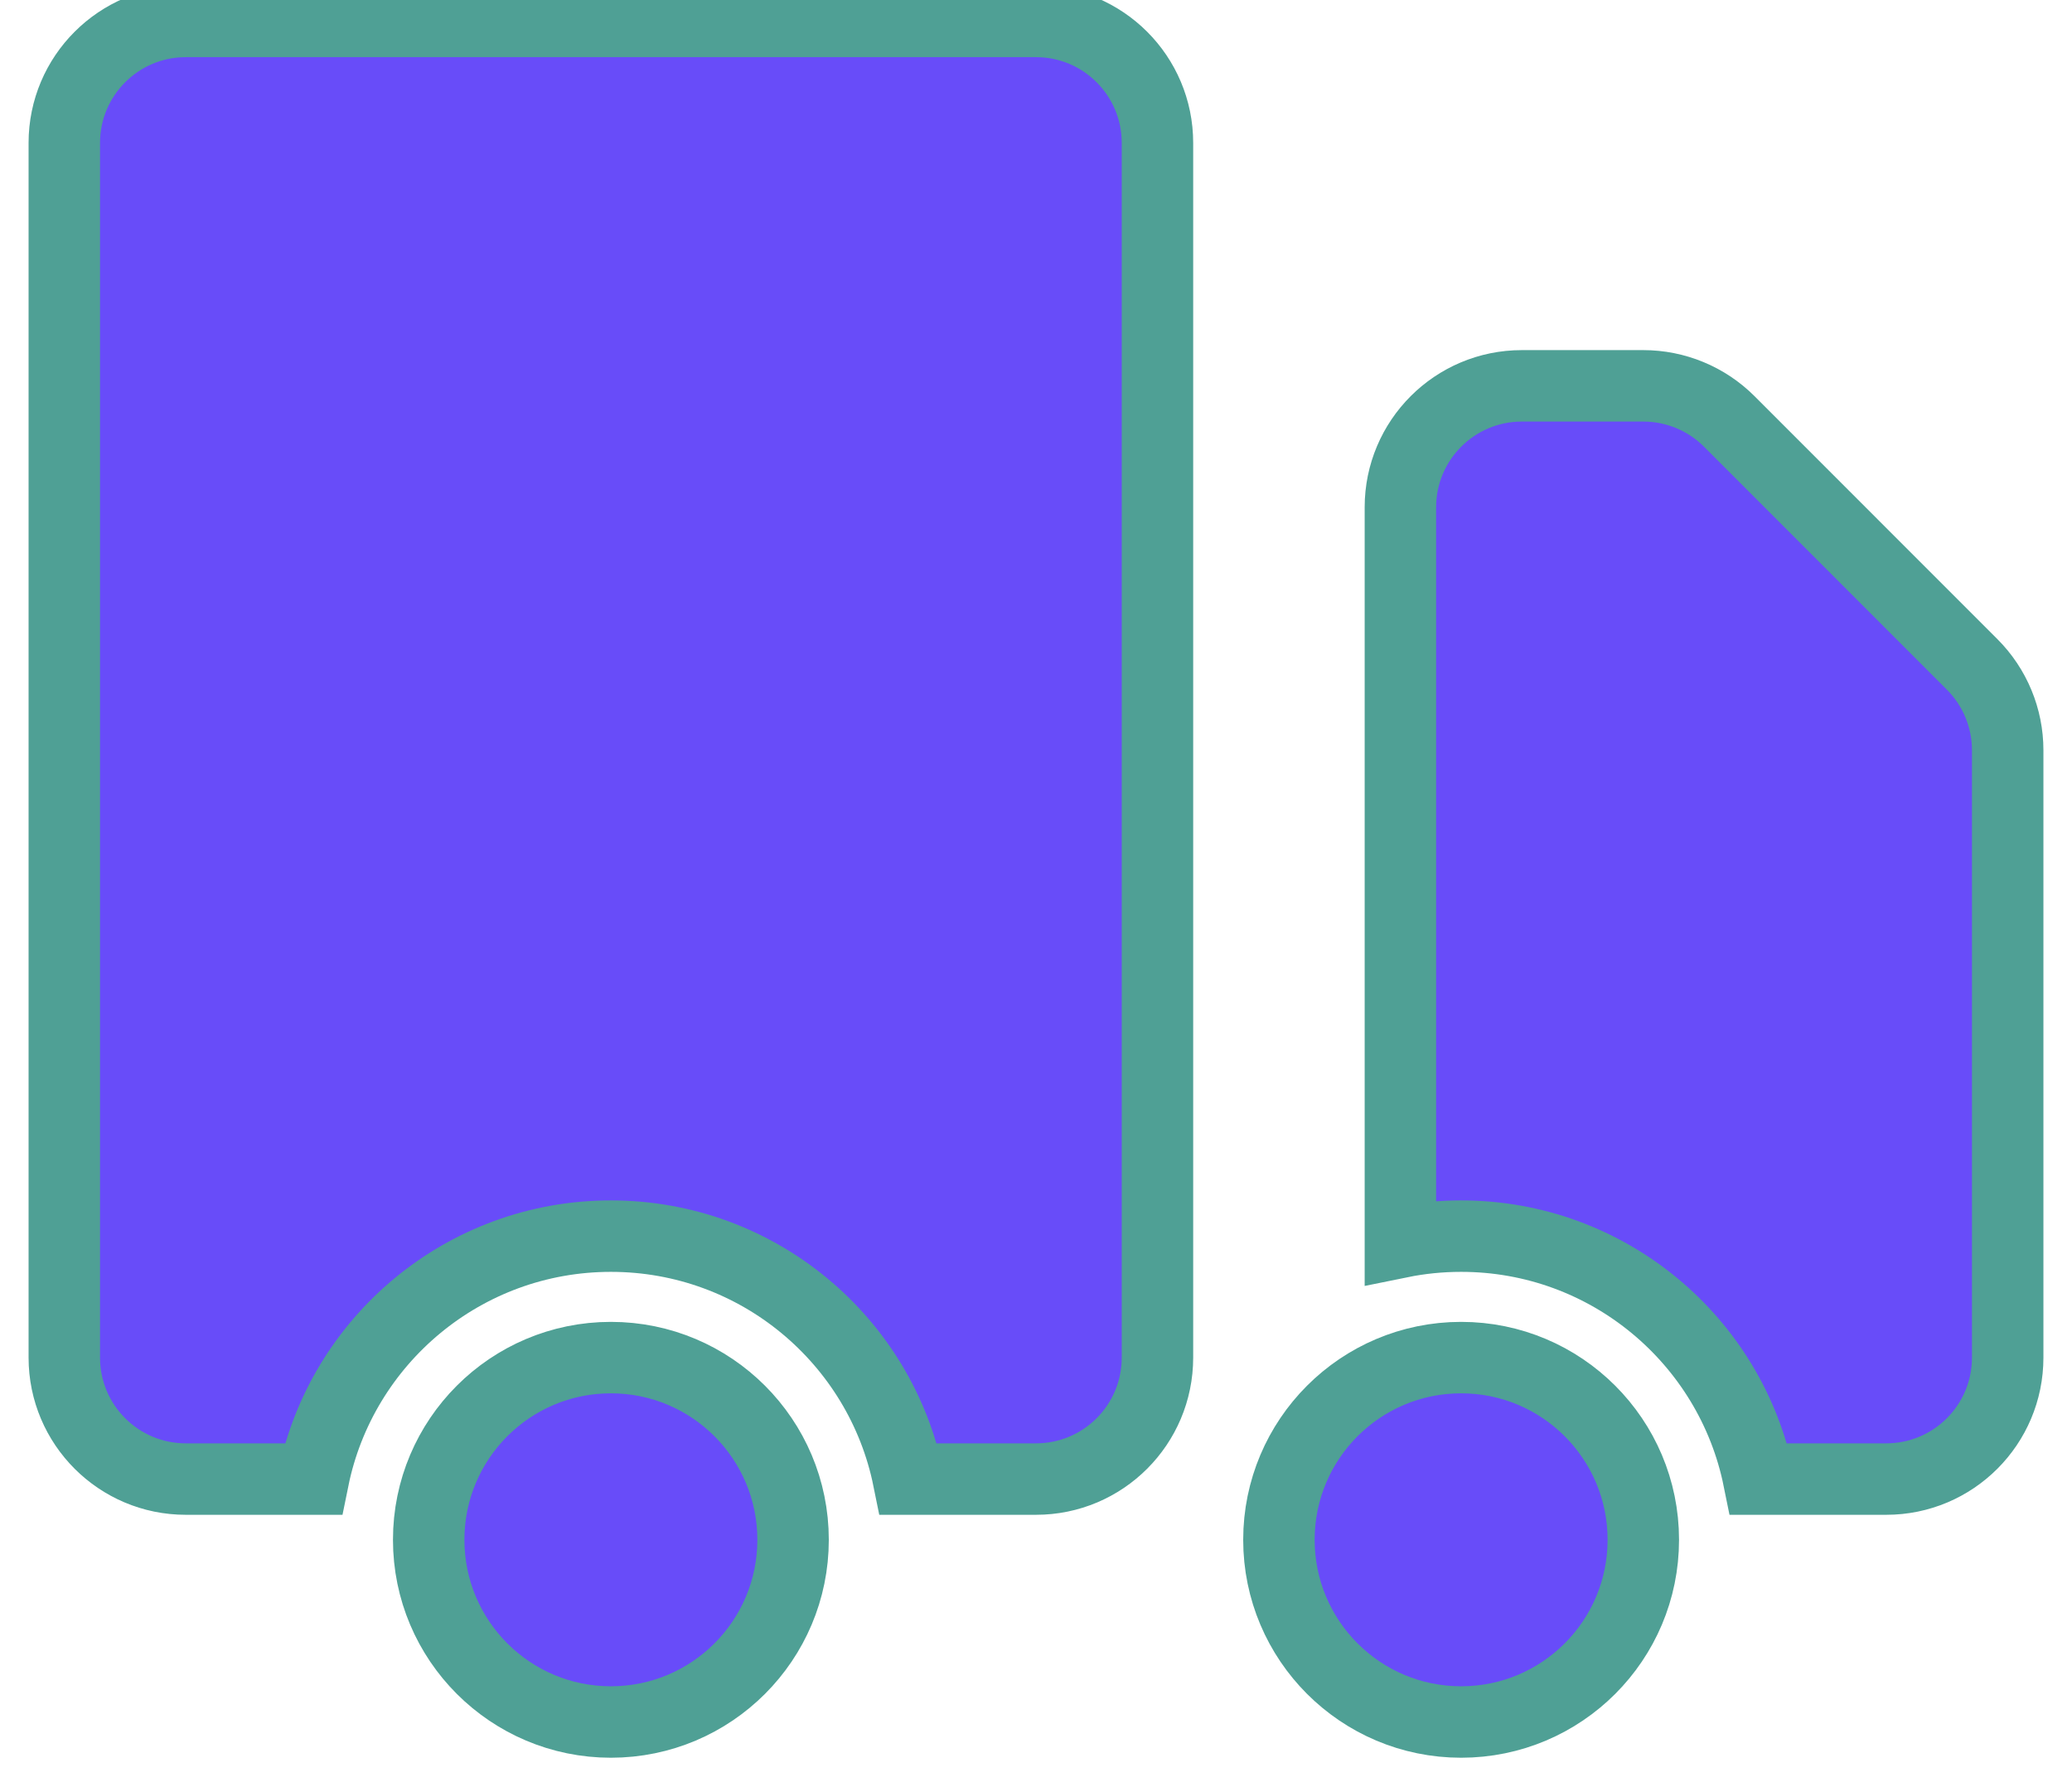
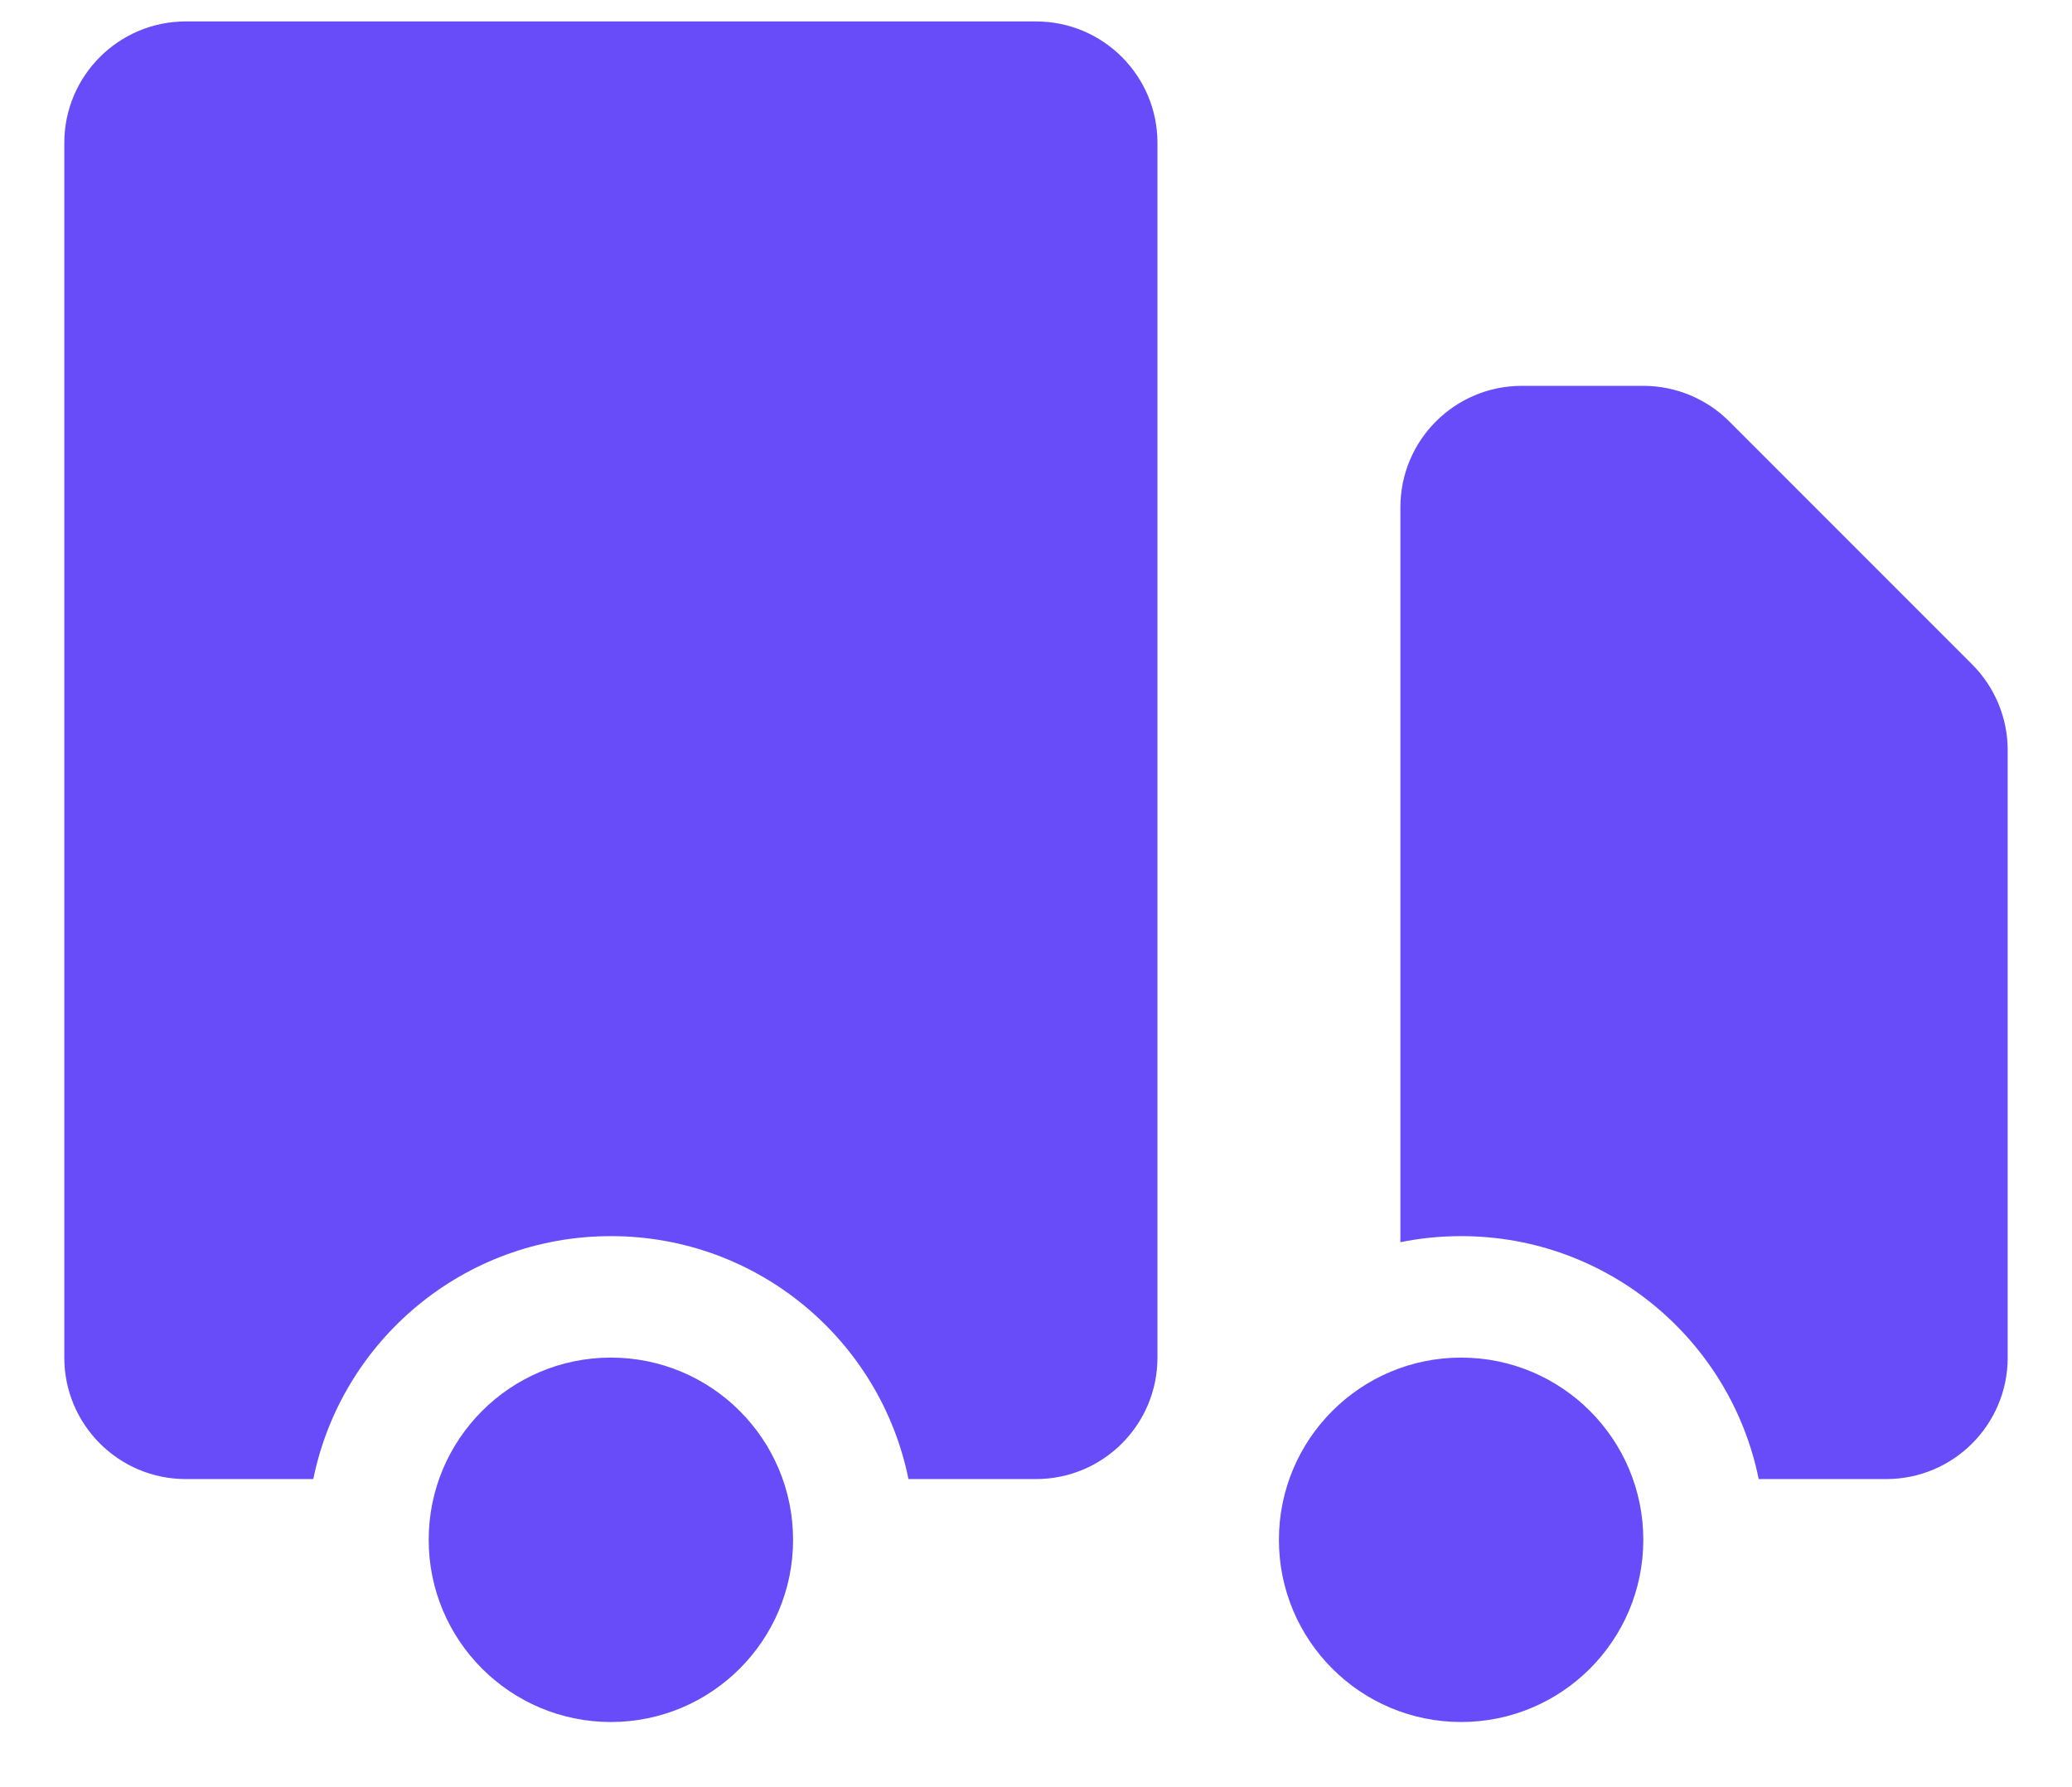
<svg xmlns="http://www.w3.org/2000/svg" width="29" height="25" viewBox="0 0 29 25" fill="none">
  <path d="M0.9 2C0.9 1.061 1.662 0.3 2.6 0.3H14.5C15.439 0.3 16.2 1.061 16.2 2V19C16.2 19.939 15.439 20.7 14.5 20.7H12.715C12.322 18.76 10.607 17.3 8.55 17.3C6.494 17.3 4.779 18.76 4.385 20.7H2.6C1.662 20.7 0.9 19.939 0.9 19V2ZM11.1 21.55C11.1 22.958 9.959 24.1 8.55 24.1C7.142 24.1 6 22.958 6 21.55C6 20.142 7.142 19 8.55 19C9.959 19 11.1 20.142 11.1 21.55ZM23 21.55C23 22.958 21.859 24.1 20.45 24.1C19.042 24.1 17.9 22.958 17.9 21.55C17.9 20.142 19.042 19 20.45 19C21.859 19 23 20.142 23 21.55ZM21.3 5.4C20.361 5.4 19.6 6.161 19.6 7.1V17.385C19.875 17.329 20.159 17.3 20.45 17.3C22.506 17.3 24.222 18.76 24.615 20.7H26.4C27.339 20.7 28.1 19.939 28.1 19V10.5C28.1 10.049 27.921 9.617 27.602 9.298L24.203 5.898C23.884 5.579 23.451 5.4 23 5.4H21.3Z" fill="#684CF9" />
-   <path d="M0.9 2C0.9 1.061 1.662 0.3 2.6 0.3H14.5C15.439 0.3 16.2 1.061 16.2 2V19C16.2 19.939 15.439 20.7 14.5 20.7H12.715C12.322 18.76 10.607 17.3 8.55 17.3C6.494 17.3 4.779 18.76 4.385 20.7H2.6C1.662 20.7 0.9 19.939 0.9 19V2ZM11.1 21.55C11.1 22.958 9.959 24.1 8.55 24.1C7.142 24.1 6 22.958 6 21.55C6 20.142 7.142 19 8.55 19C9.959 19 11.1 20.142 11.1 21.55ZM23 21.55C23 22.958 21.859 24.1 20.45 24.1C19.042 24.1 17.9 22.958 17.9 21.55C17.9 20.142 19.042 19 20.45 19C21.859 19 23 20.142 23 21.55ZM21.3 5.4C20.361 5.4 19.6 6.161 19.6 7.1V17.385C19.875 17.329 20.159 17.3 20.45 17.3C22.506 17.3 24.222 18.76 24.615 20.7H26.4C27.339 20.7 28.1 19.939 28.1 19V10.5C28.1 10.049 27.921 9.617 27.602 9.298L24.203 5.898C23.884 5.579 23.451 5.4 23 5.4H21.3Z" stroke="#4FA095" />
+   <path d="M0.9 2C0.9 1.061 1.662 0.3 2.6 0.3H14.5C15.439 0.3 16.2 1.061 16.2 2V19C16.2 19.939 15.439 20.7 14.5 20.7H12.715C12.322 18.76 10.607 17.3 8.55 17.3C6.494 17.3 4.779 18.76 4.385 20.7H2.6C1.662 20.7 0.9 19.939 0.9 19V2ZM11.1 21.55C11.1 22.958 9.959 24.1 8.55 24.1C7.142 24.1 6 22.958 6 21.55C6 20.142 7.142 19 8.55 19C9.959 19 11.1 20.142 11.1 21.55ZM23 21.55C23 22.958 21.859 24.1 20.45 24.1C19.042 24.1 17.9 22.958 17.9 21.55C17.9 20.142 19.042 19 20.45 19C21.859 19 23 20.142 23 21.55ZM21.3 5.4C20.361 5.4 19.6 6.161 19.6 7.1V17.385C19.875 17.329 20.159 17.3 20.45 17.3C22.506 17.3 24.222 18.76 24.615 20.7H26.4C27.339 20.7 28.1 19.939 28.1 19V10.5C28.1 10.049 27.921 9.617 27.602 9.298L24.203 5.898C23.884 5.579 23.451 5.4 23 5.4H21.3Z" />
</svg>
